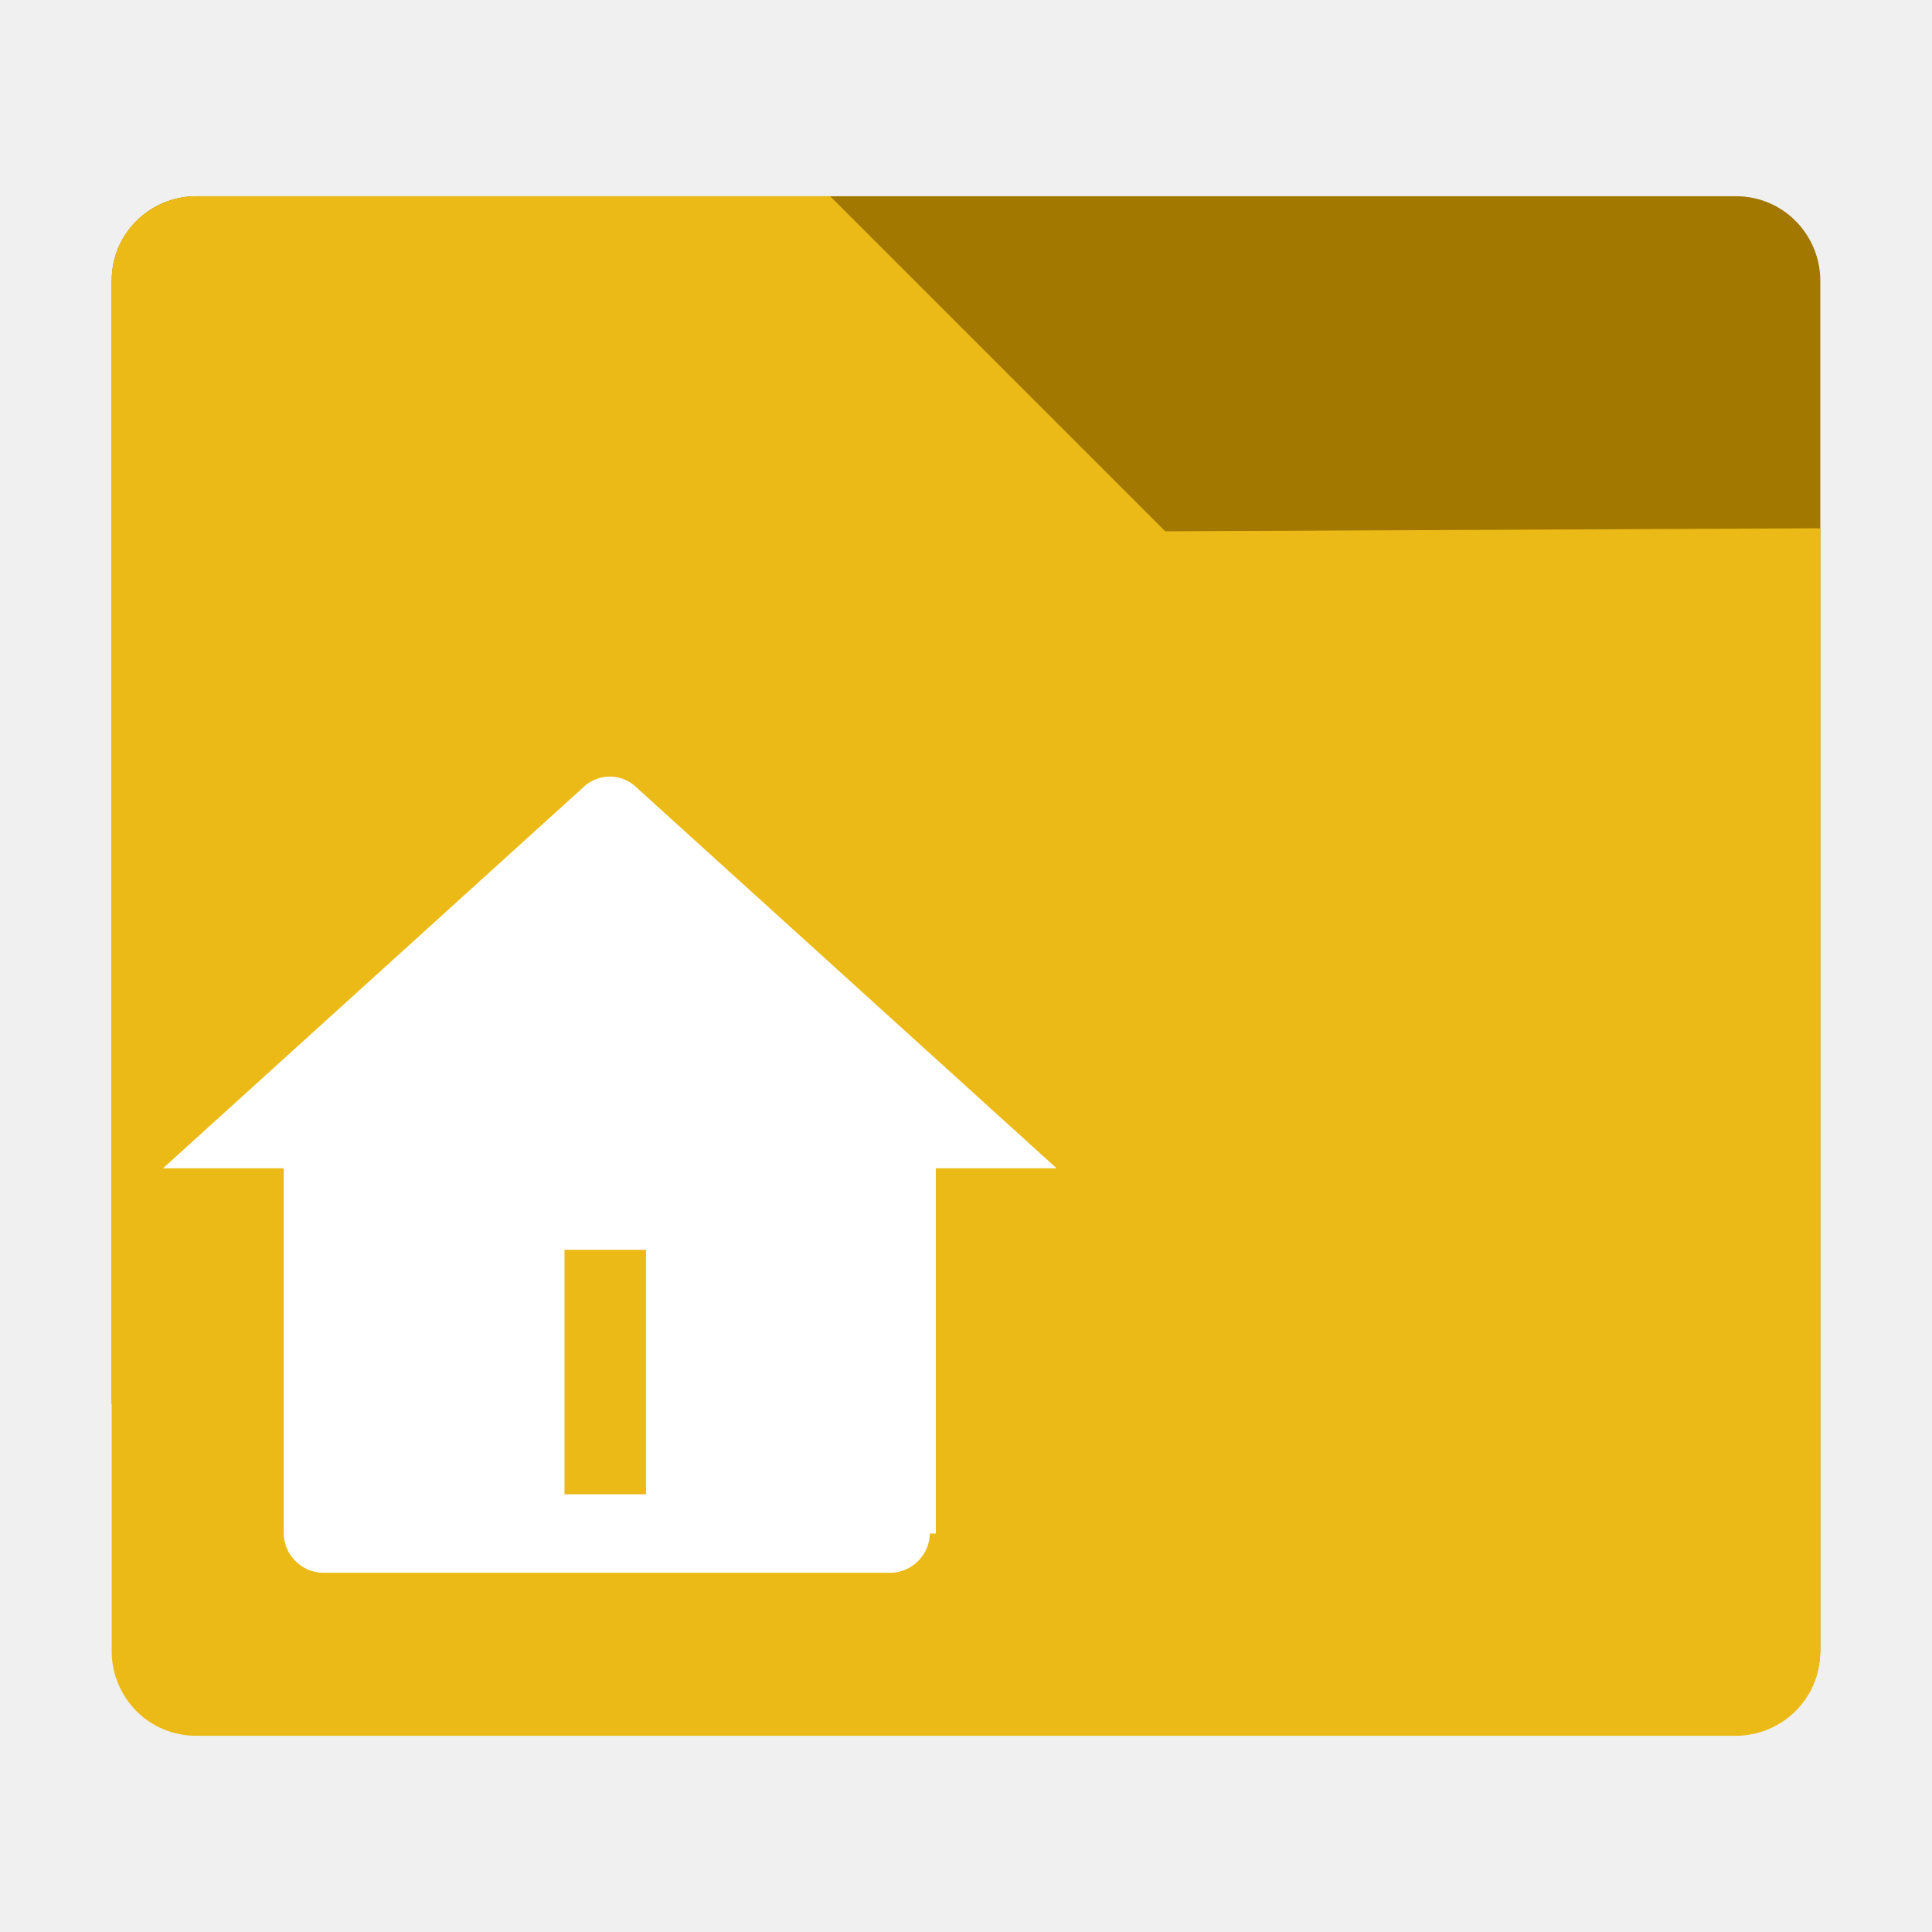
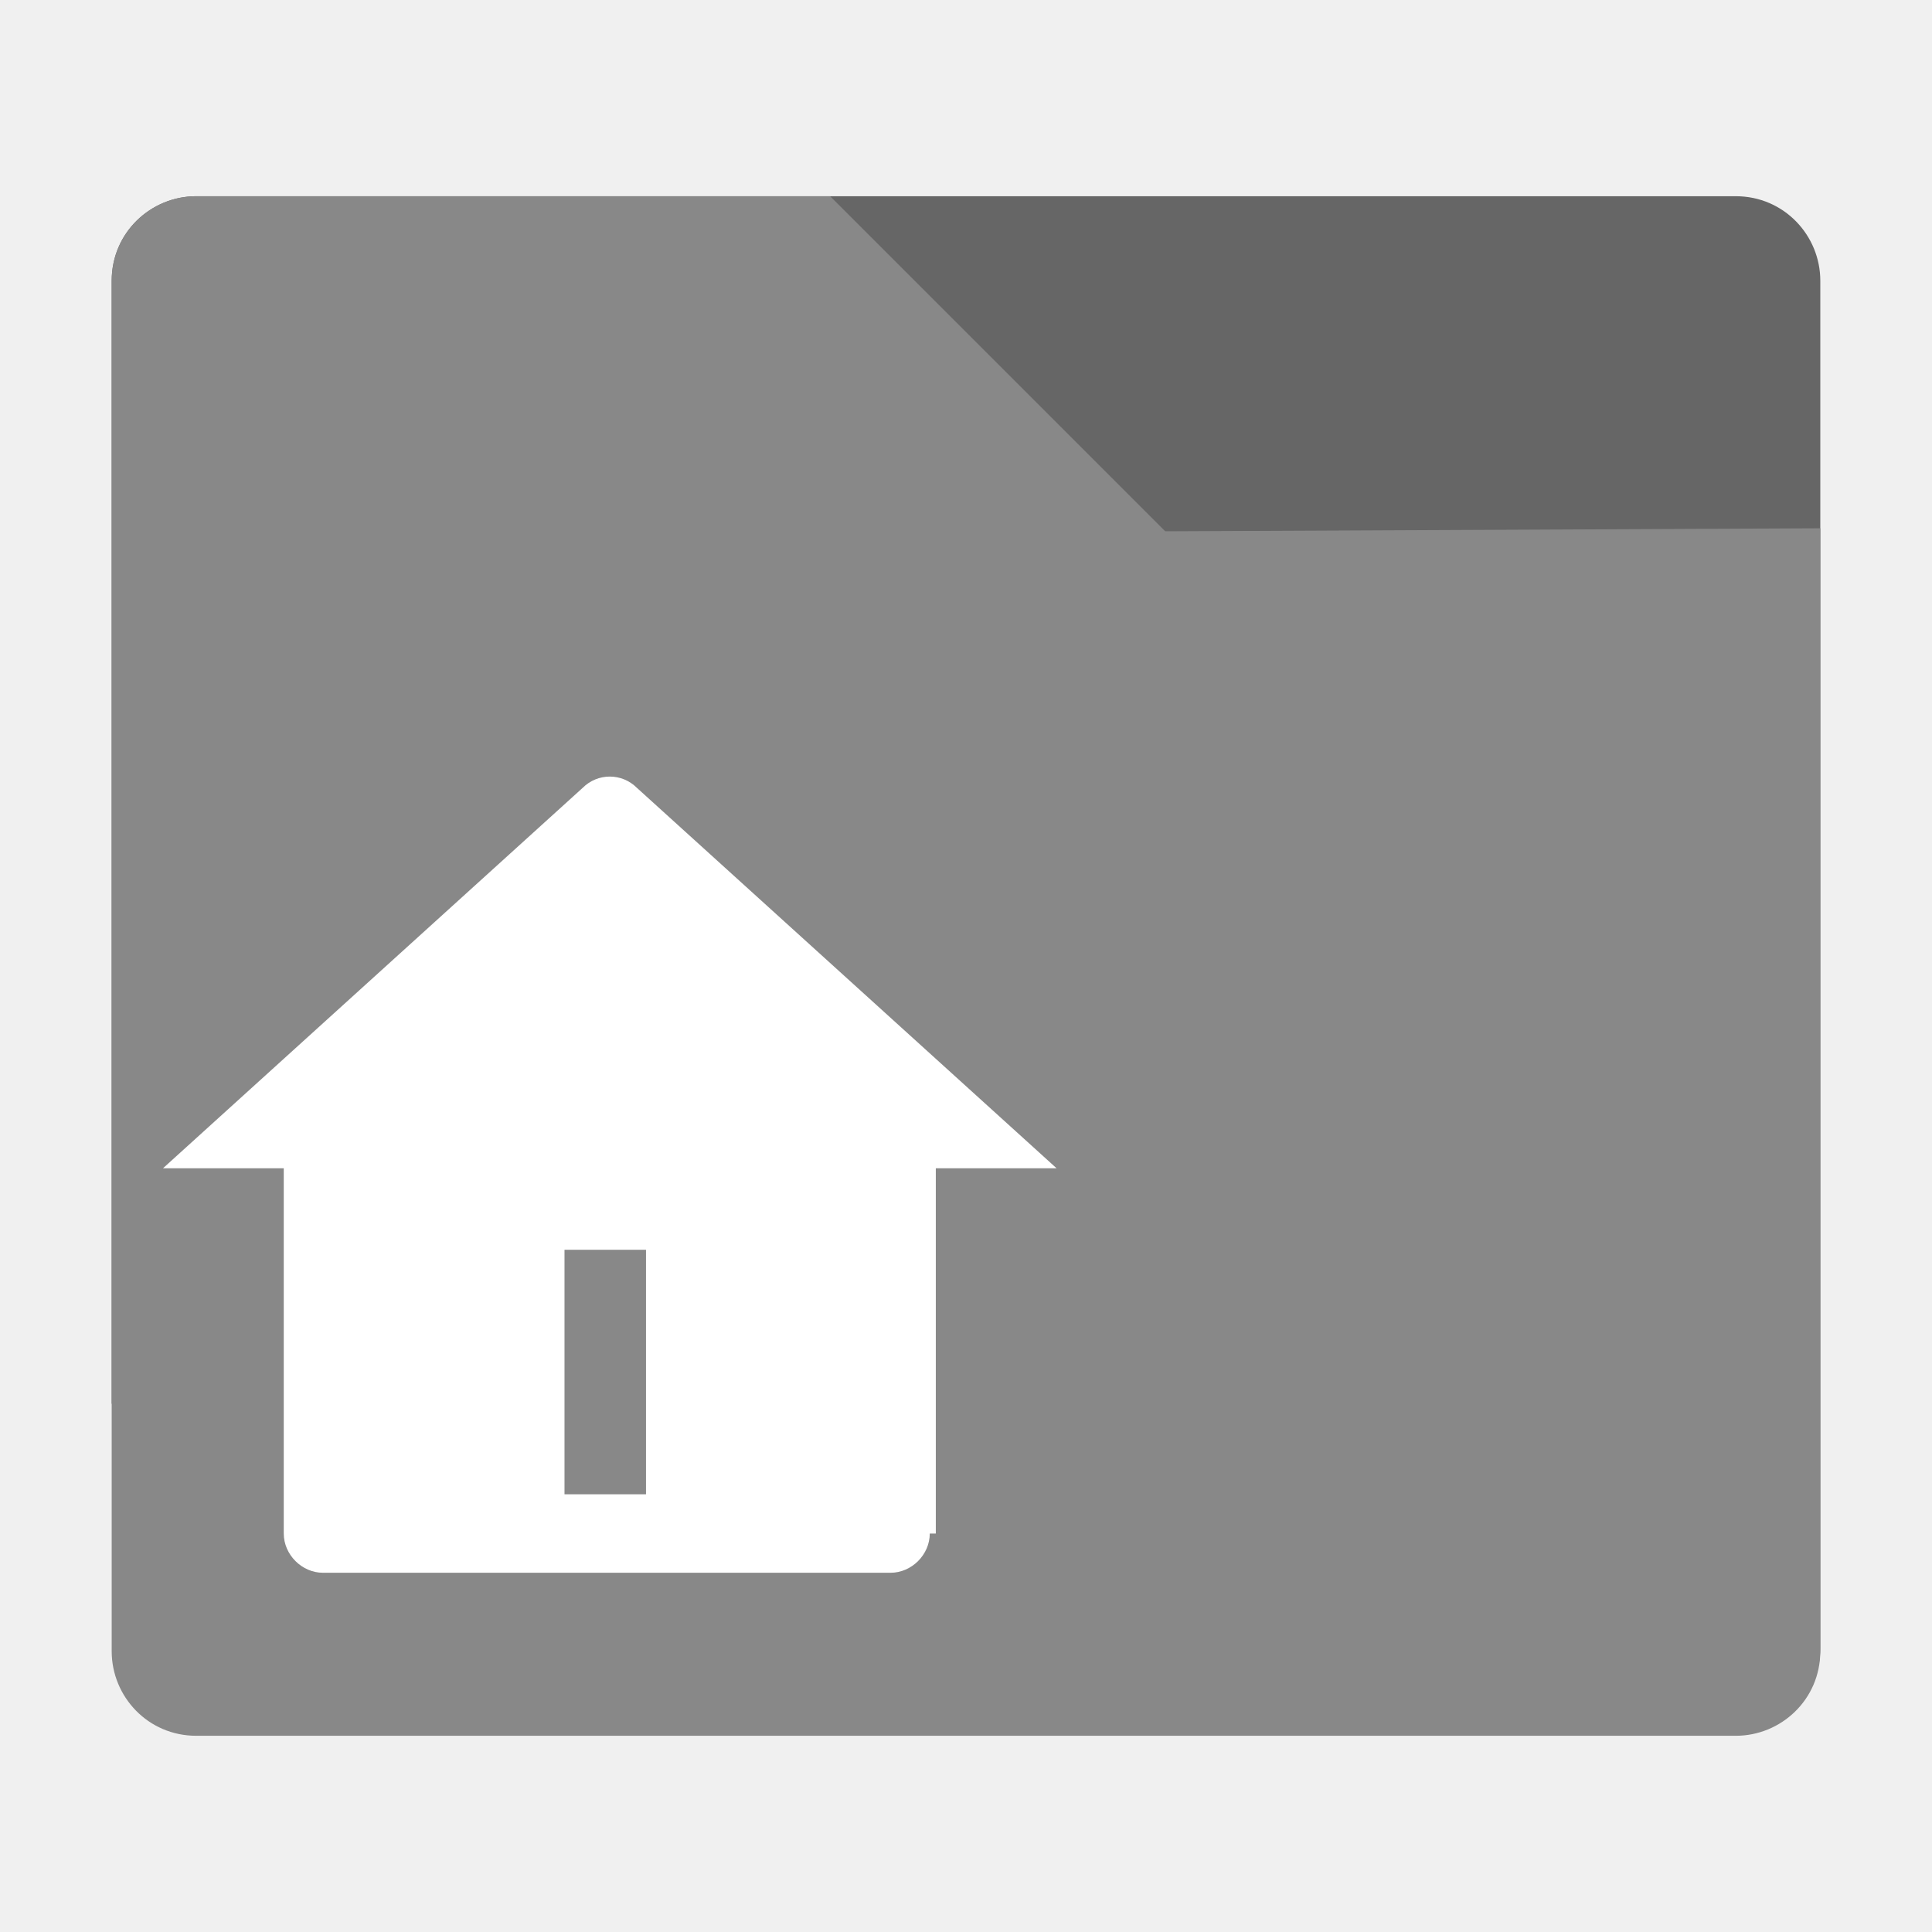
<svg xmlns="http://www.w3.org/2000/svg" viewBox="0 0 64 64" width="64" height="64">
-   <path d="M3.7 9.3c0-1.6 1.3-2.8 2.8-2.8h51c1.6 0 2.8 1.3 2.8 2.8v45.3c0 1.6-1.3 2.8-2.8 2.8h-21l-11.1-11-21.7.1" fill="#a37800" />
-   <path d="M60.3 54.7c0 1.6-1.3 2.8-2.8 2.8h-51c-1.6 0-2.8-1.3-2.8-2.8V9.3c0-1.6 1.3-2.8 2.8-2.8h21l11.1 11.1 21.7-.1" fill="#ebba16" />
-   <path d="M30.8 50.8c0 .7-.6 1.3-1.3 1.3H10.7c-.7 0-1.3-.6-1.3-1.3V38.7h-4l13.9-12.6c.5-.5 1.3-.5 1.8 0L35 38.7h-4v12.1zm-12.1-9.4v8.1h2.7v-8.1h-2.7z" fill="#fff" />
+   <path fill="#666" d="M3.7 9.3c0-1.6 1.3-2.8 2.8-2.8h51c1.6 0 2.8 1.3 2.8 2.8v45.3c0 1.6-1.3 2.8-2.8 2.8h-21l-11.1-11-21.7.1" />
+   <path fill="#888" d="M60.3 54.7c0 1.6-1.3 2.8-2.8 2.8h-51c-1.6 0-2.8-1.3-2.8-2.8V9.3c0-1.6 1.3-2.8 2.8-2.8h21l11.1 11.1 21.7-.1" />
+   <path fill="#fff" d="M30.8 50.8c0 .7-.6 1.3-1.3 1.3H10.7c-.7 0-1.3-.6-1.3-1.3V38.7h-4l13.9-12.6c.5-.5 1.3-.5 1.8 0L35 38.7h-4v12.1zm-12.1-9.4v8.1h2.7v-8.1h-2.7z" />
</svg>
